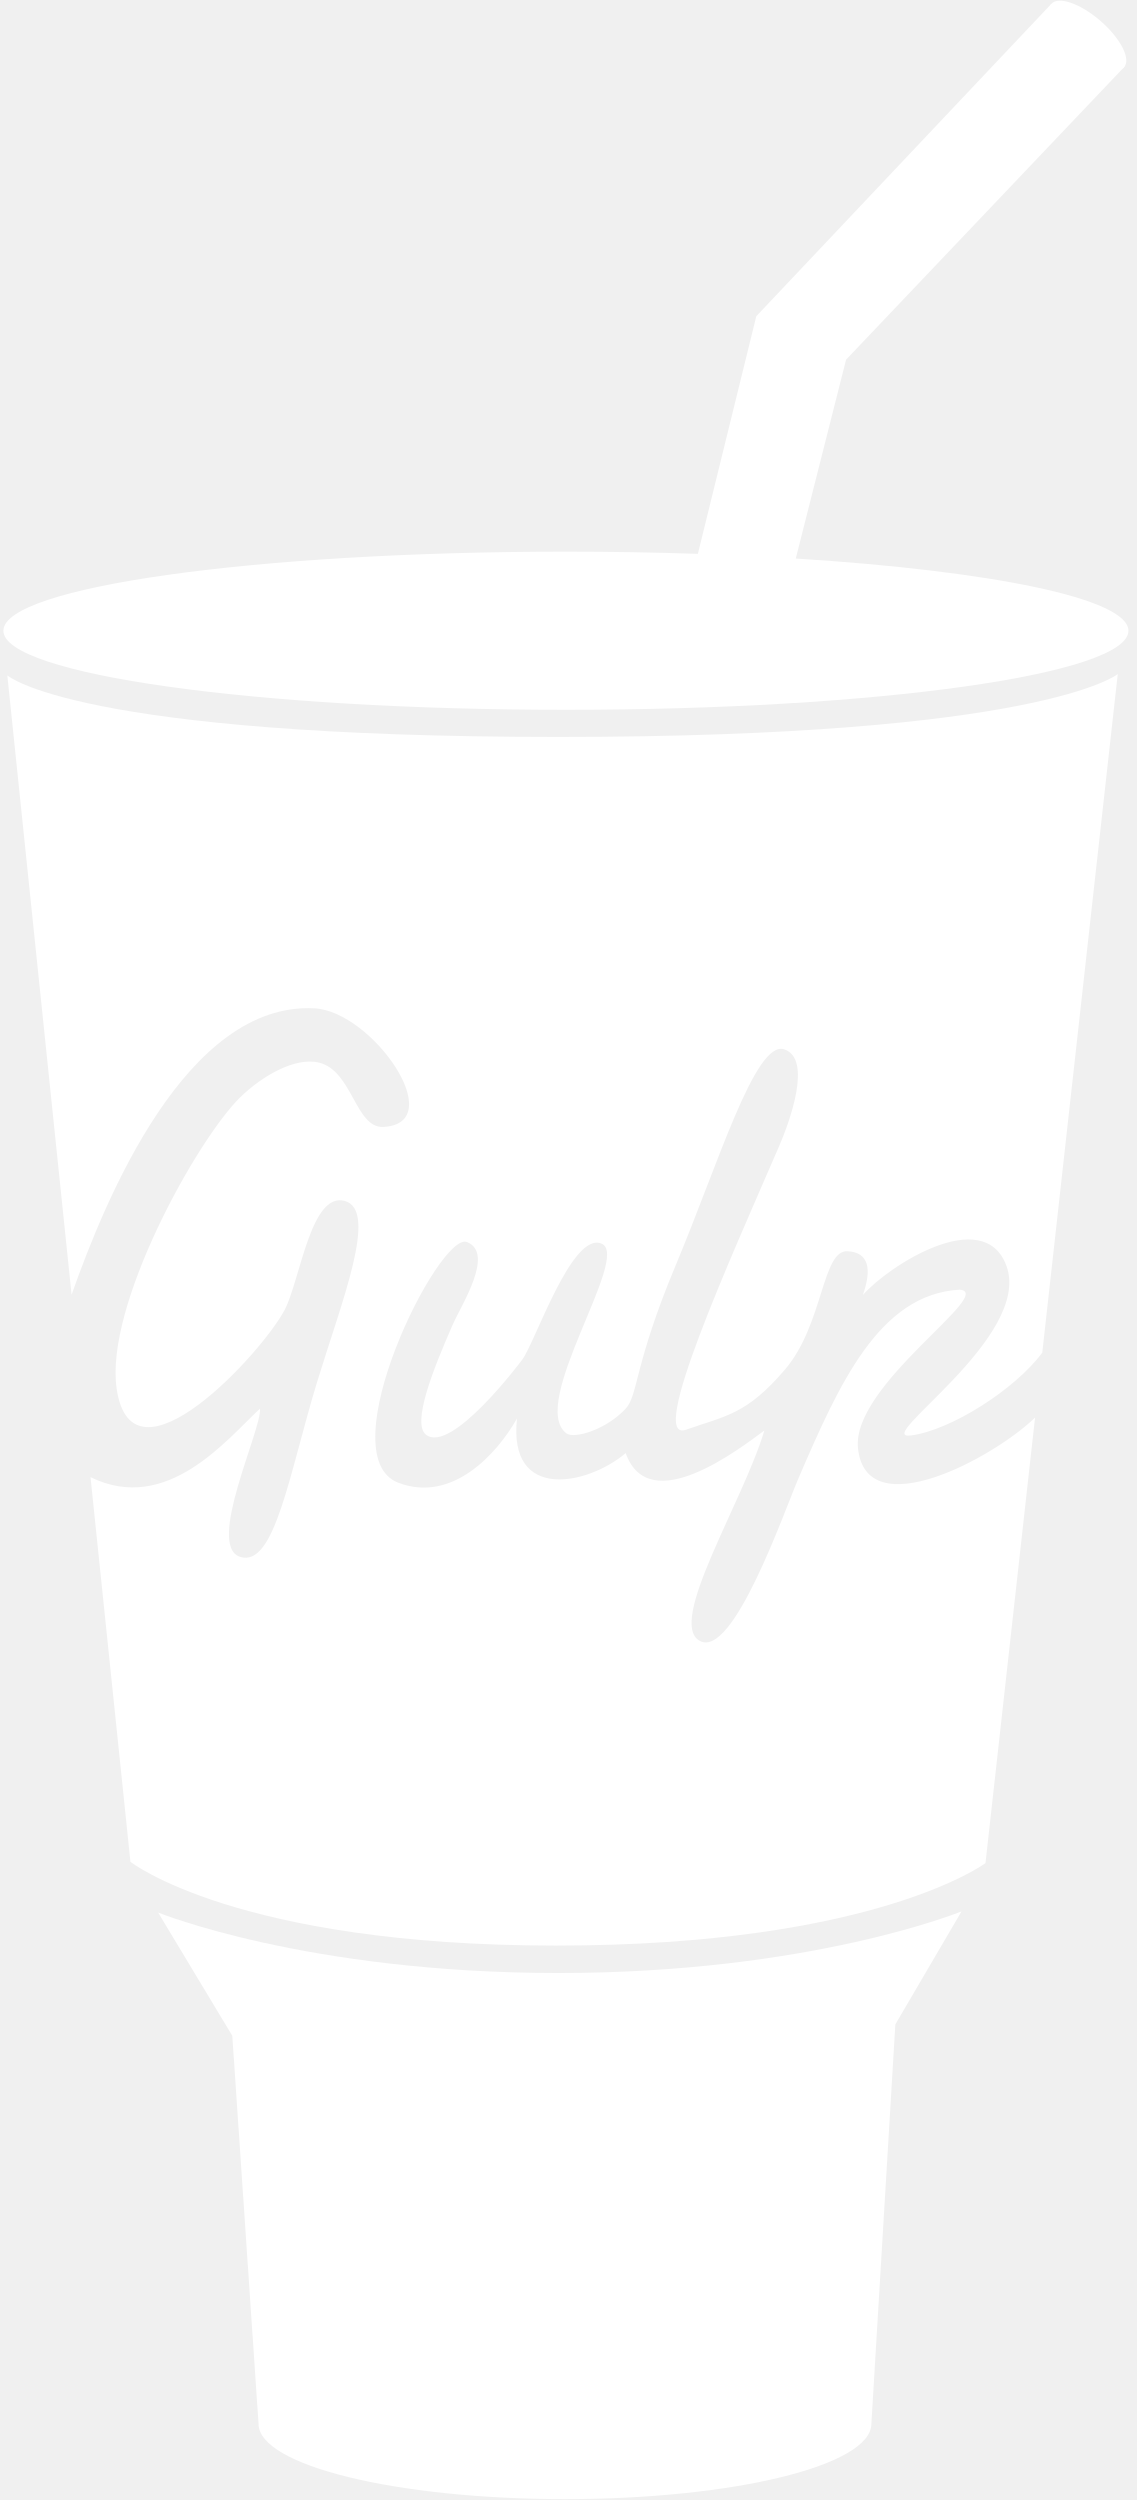
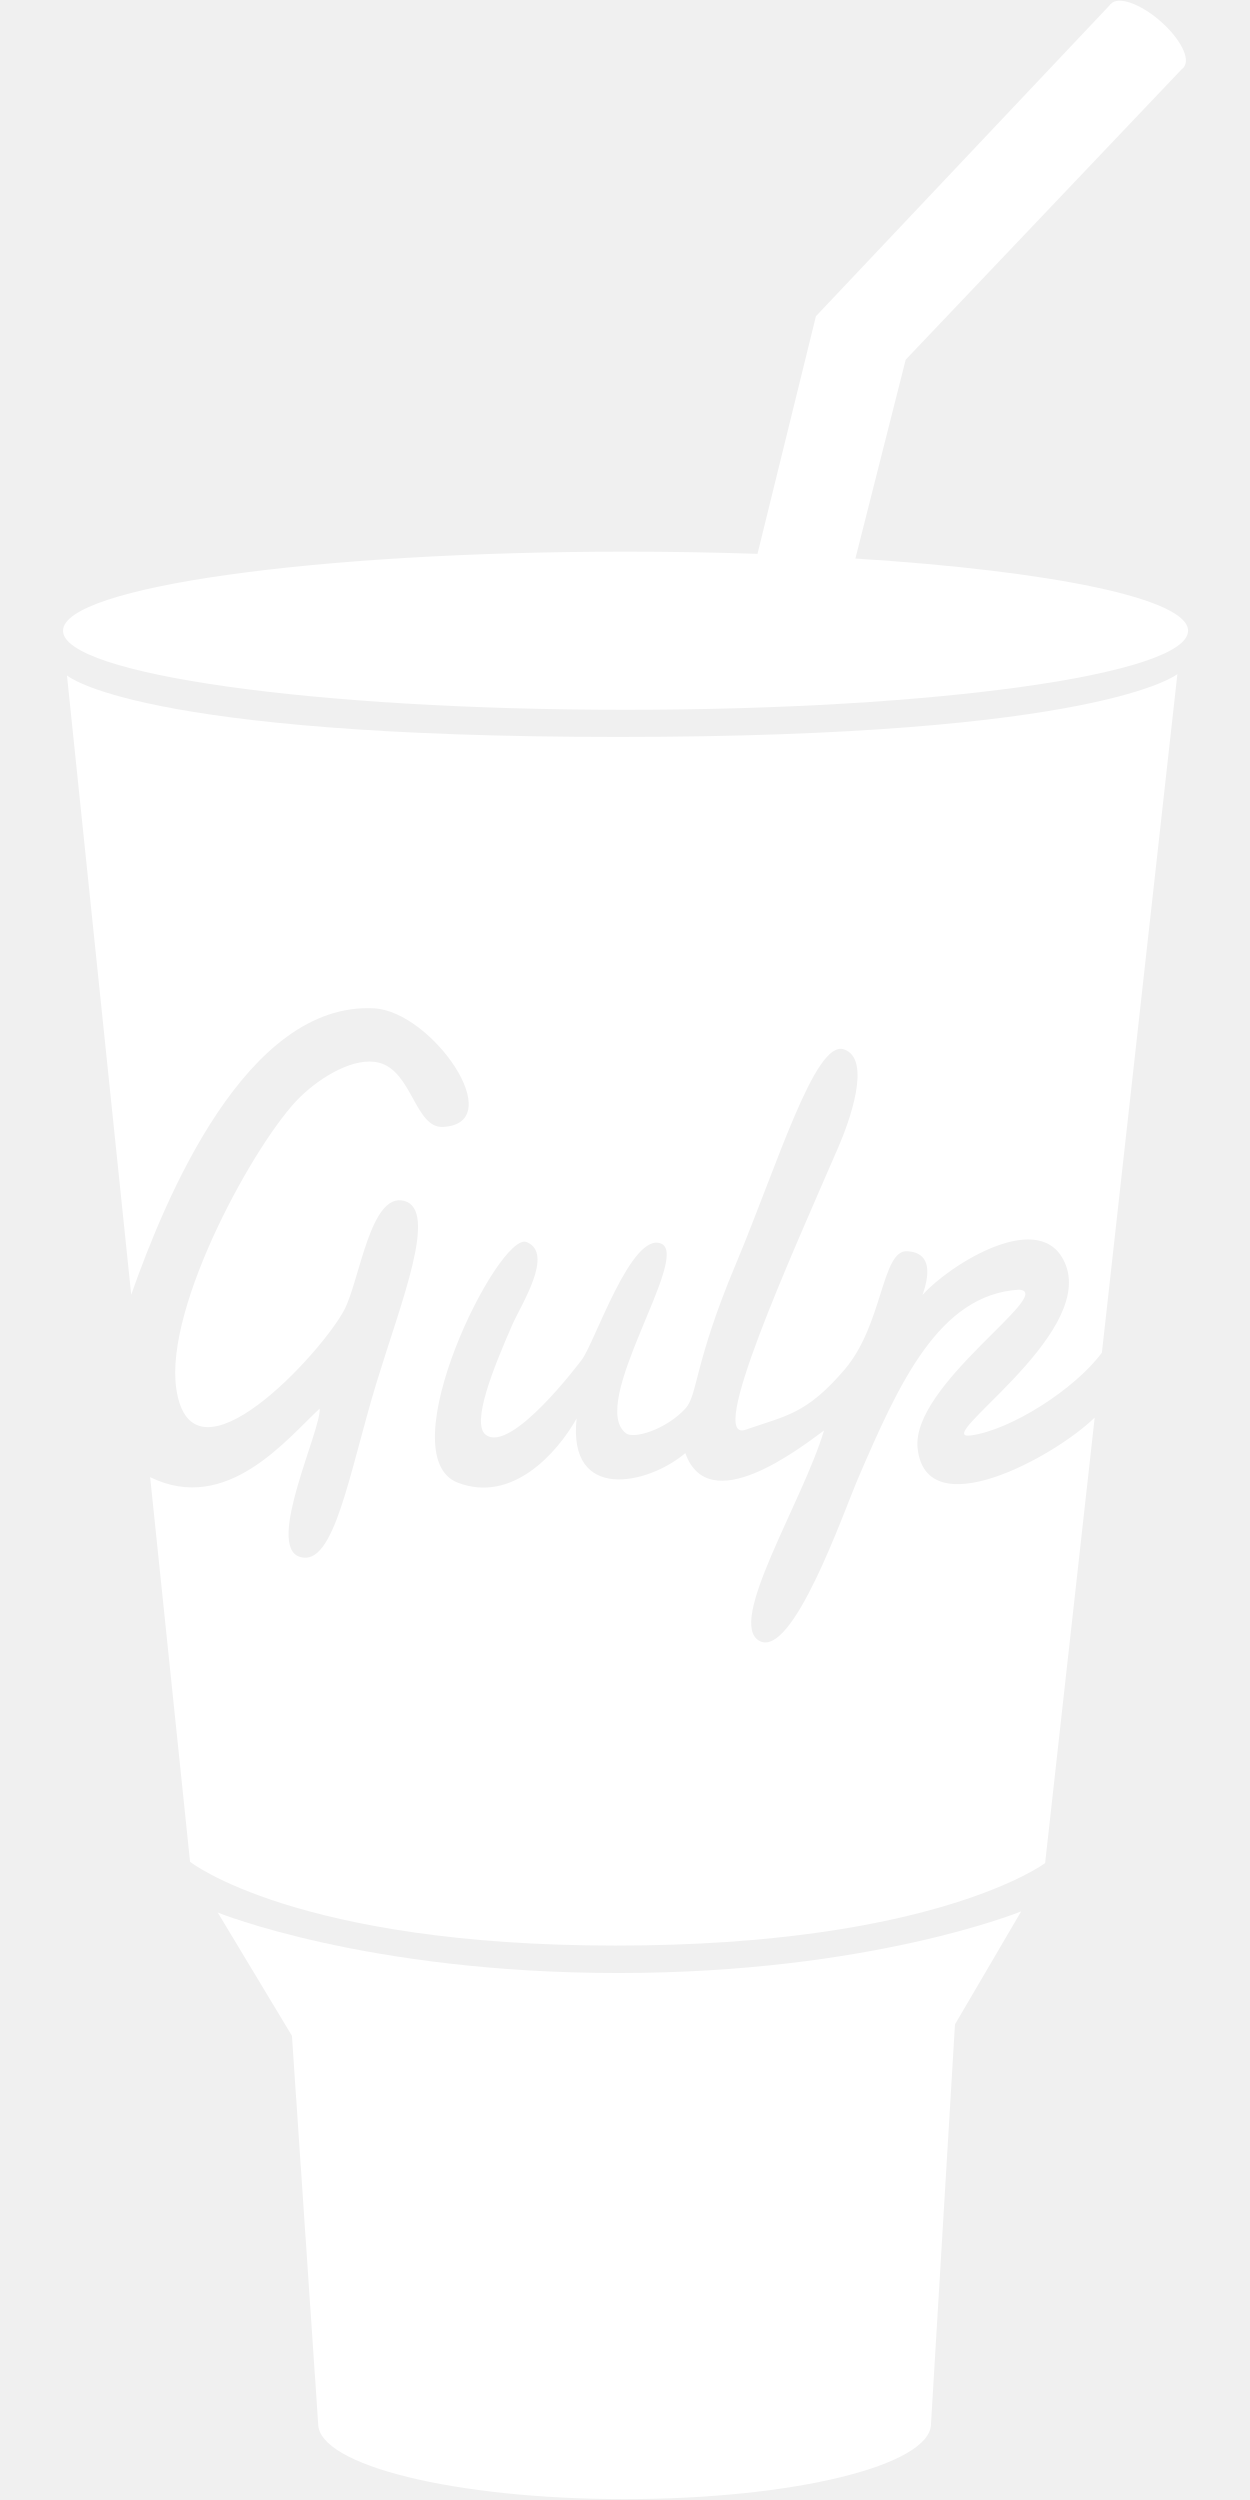
- <svg xmlns="http://www.w3.org/2000/svg" width="500" height="1100" viewBox="0 0 256 566" preserveAspectRatio="xMinYMin meet">
+ <svg xmlns="http://www.w3.org/2000/svg" width="100" height="200" viewBox="0 0 256 566">
  <path d="M197.28 548.749l5.427-90.43 14.985-25.58s-34.106 13.952-91.205 13.952c-57.1 0-90.689-13.694-90.689-13.694l16.794 27.904 5.941 87.848c0 9.418 31.059 17.052 69.374 17.052 38.313 0 69.373-7.634 69.373-17.052M180.161 126.454l11.391-45.025 63.081-66.376L238.007.892l-66.784 70.707-13.226 53.793a886.14 886.14 0 0 0-29.873-.497c-70.336 0-127.355 8.016-127.355 17.902 0 9.887 57.019 17.902 127.355 17.902 70.335 0 127.353-8.015 127.353-17.902 0-7.28-30.924-13.546-75.316-16.343" fill="#fff" />
  <path d="M173.535 151.669s-2.467.553-9.724.584c-7.259.03-12.413-.047-14.466-1.917-.552-.502-.854-1.499-.851-2.174.006-1.285.918-2.042 2.08-2.516l1.099 1.724c-.478.165-.751.36-.752.568-.004.976 7.422 1.644 13.102 1.572 5.681-.07 12.545-.538 12.551-1.5 0-.291-.519-.565-1.422-.781l1.094-1.712c1.472.457 2.757 1.34 2.754 2.868-.014 2.598-3.32 2.993-5.465 3.284" fill="#fff" />
  <path d="M254.509 15.184c1.586-1.832-.821-6.518-5.376-10.465C244.576.774 239.596-.94 238.007.892c-1.587 1.832.821 6.518 5.378 10.463 4.555 3.946 9.537 5.662 11.124 3.829M194.246 327.865c-1.495-14.384 31.462-35.216 23.004-35.883-18.208 1.041-27.27 21.338-36.431 42.596-3.357 7.791-14.844 41.013-22.378 36.923-7.532-4.088 9.765-31.407 14.613-47.631-5.594 4.102-26.109 20.041-31.396 5.114-8.5 7.219-26.663 11.13-24.614-7.833-4.522 8.01-14.671 19.193-26.853 14.546-15.998-6.101 9.27-57.062 15.553-54.491 6.284 2.57-1.268 14.179-3.246 18.687-4.35 9.921-9.375 22.393-6.018 24.946 5.751 4.374 21.401-16.547 21.749-17.007 2.927-3.867 11.266-29.166 17.987-26.261 6.721 2.905-16.764 36.308-7.983 42.937 1.771 1.338 9.017-.825 13.425-5.594 2.852-3.085 1.871-9.918 11.378-32.59 9.507-22.671 17.98-50.905 24.5-48.754 6.52 2.15 1.146 16.641-1.193 22.043-10.976 25.354-29.956 67.241-21.005 64.07 8.951-3.17 13.612-3.356 22.377-13.613 8.765-10.257 8.361-27.152 14.203-26.793 5.844.36 4.863 5.777 3.446 9.902 5.75-6.58 27.256-20.438 32.448-6.713 6.15 16.249-30.769 39.72-21.564 38.523 8.975-1.167 23.515-10.376 29.723-18.749l17.088-153.626s-17.195 14.23-126.589 14.23c-109.395 0-124.811-13.934-124.811-13.934l14.548 140.224c7.722-21.947 26.059-66.339 54.963-64.849 13.148.678 30.7 25.995 15.665 26.853-6.364.362-7.01-12.637-14.546-14.546-5.438-1.378-13.009 3.043-17.902 7.833-9.758 9.55-30.745 47.229-27.972 66.014 3.533 23.949 33.048-8.322 38.042-17.903 3.517-6.749 5.893-26.745 13.585-24.647 7.693 2.098-.671 22.734-6.247 40.979-6.264 20.487-9.557 42.098-17.408 39.612-7.852-2.484 4.938-28.932 4.475-33.566-7.38 6.809-20.976 24.047-38.37 15.515l9.035 87.078s24.013 18.973 96.35 18.973c72.337 0 97.239-18.677 97.239-18.677l11.219-100.857c-9.179 8.938-38.229 24.81-40.089 6.919" fill="#fff" />
</svg>
